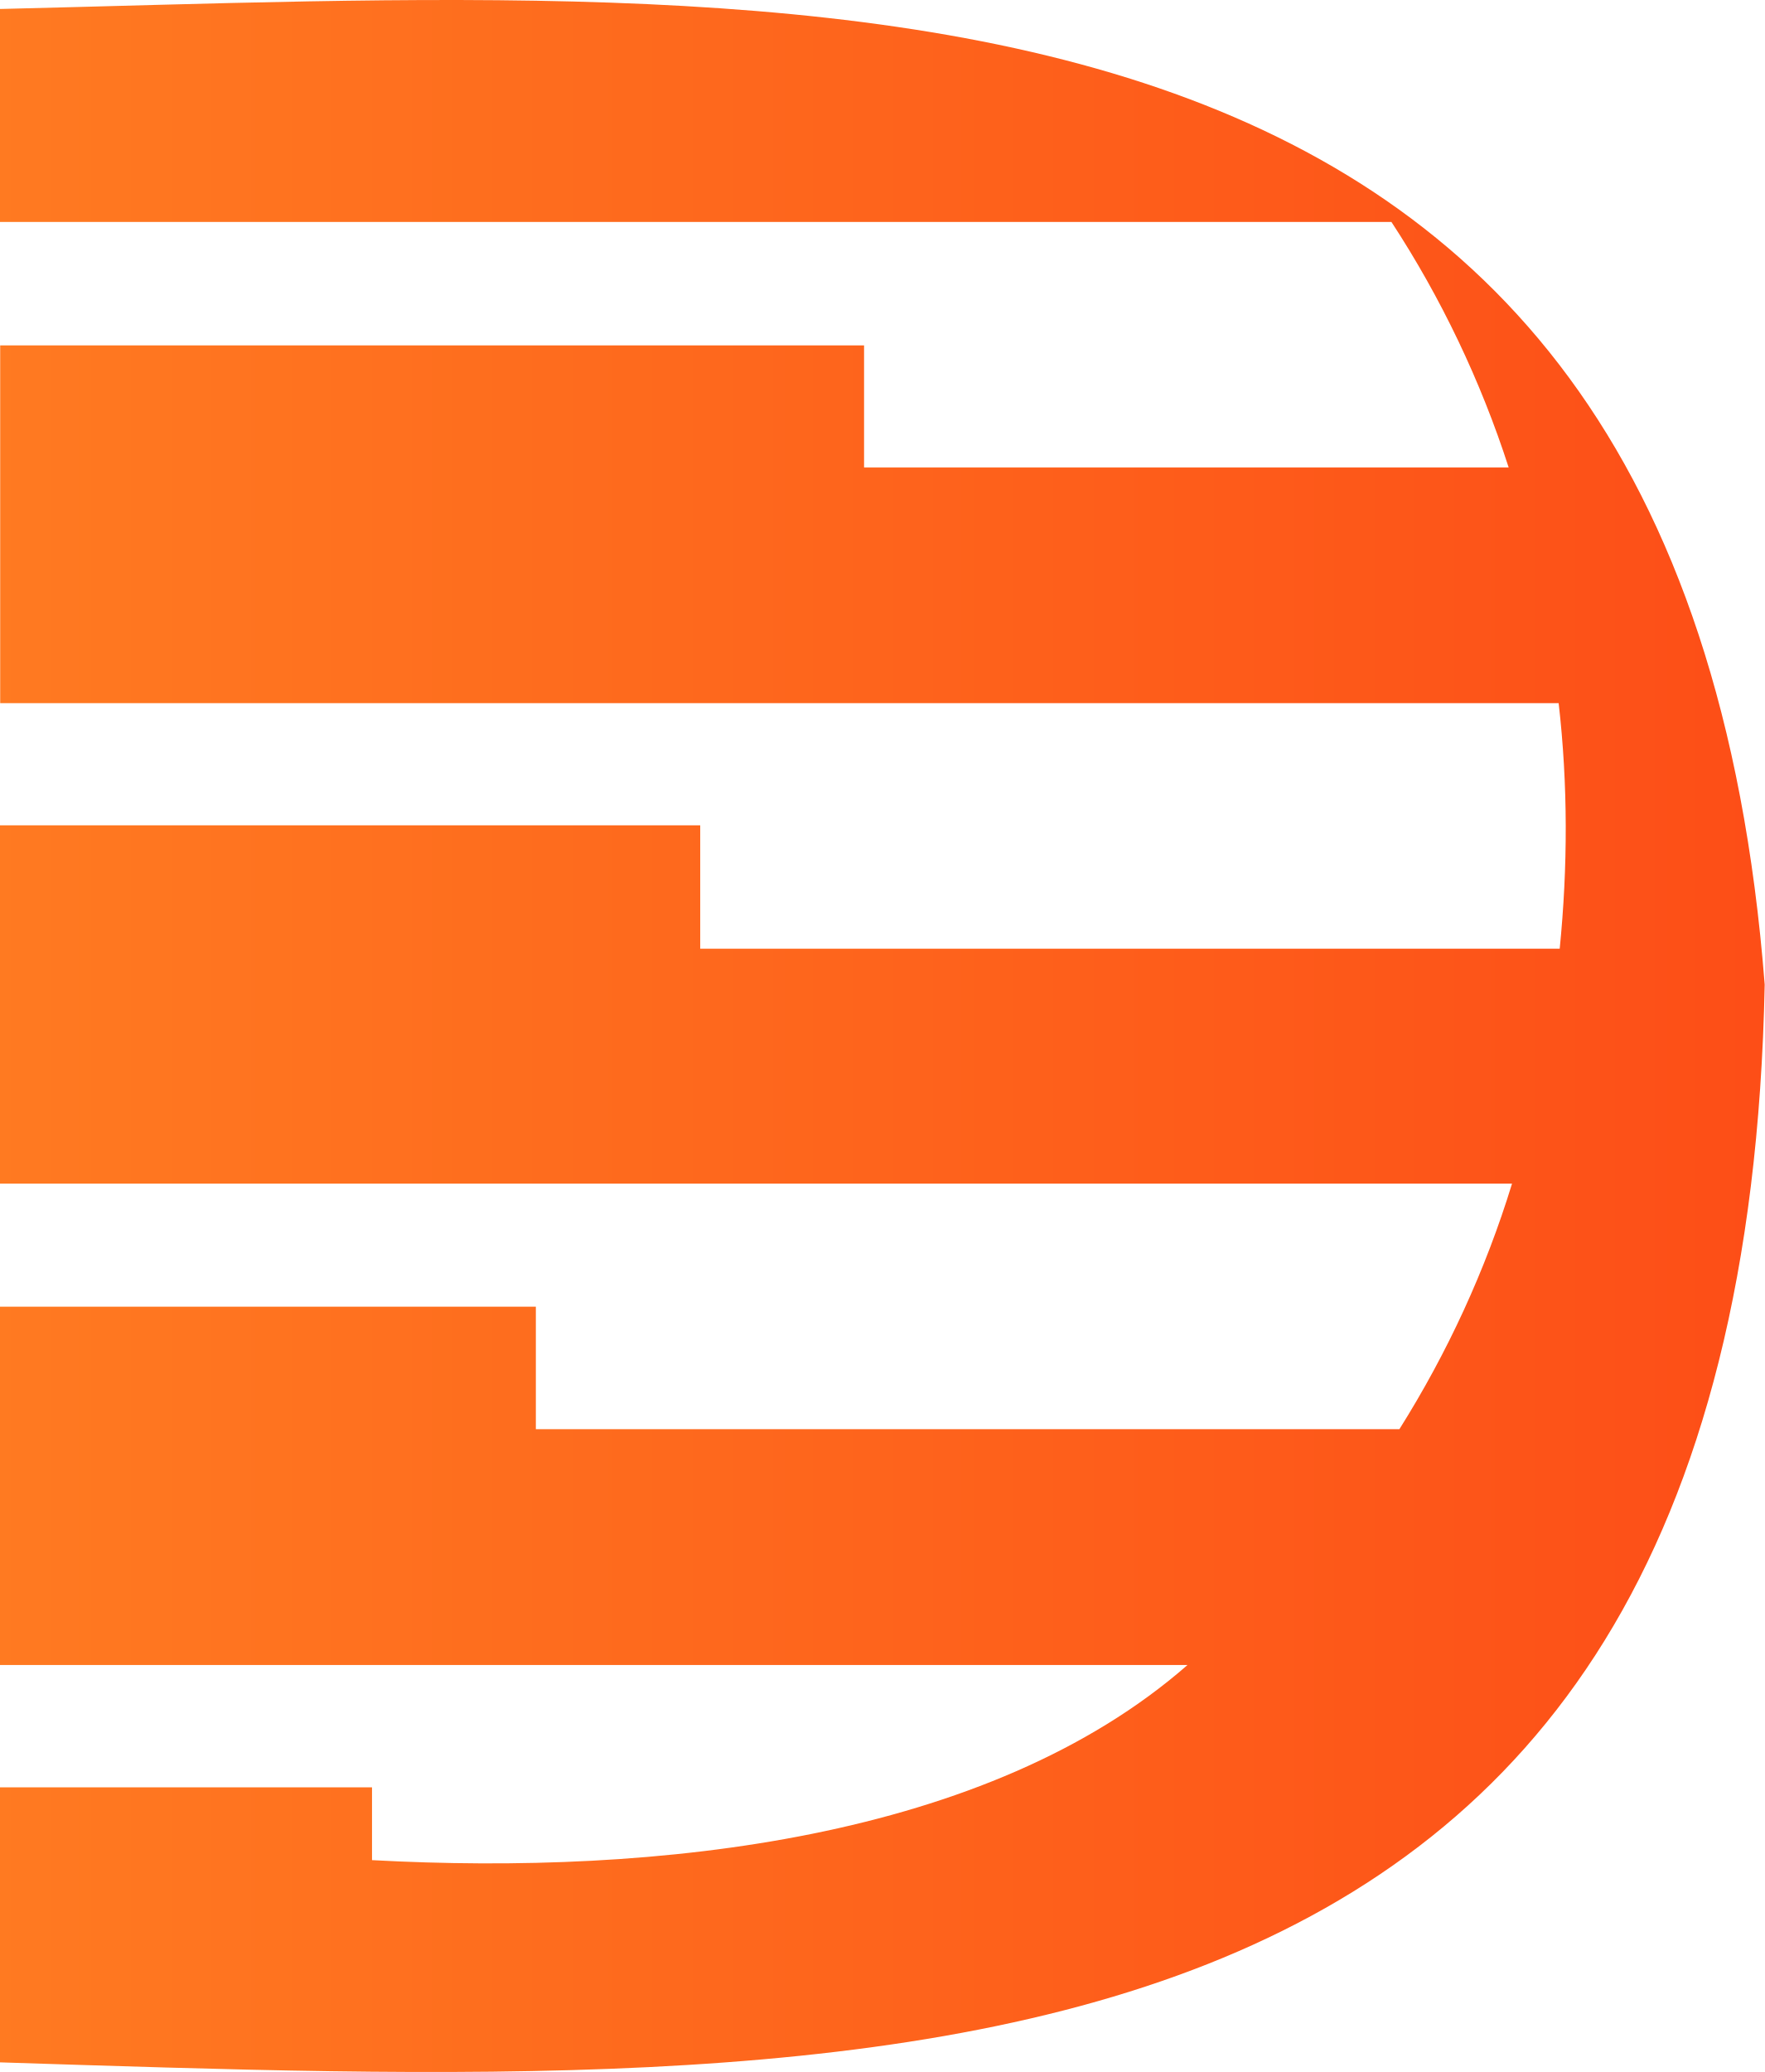
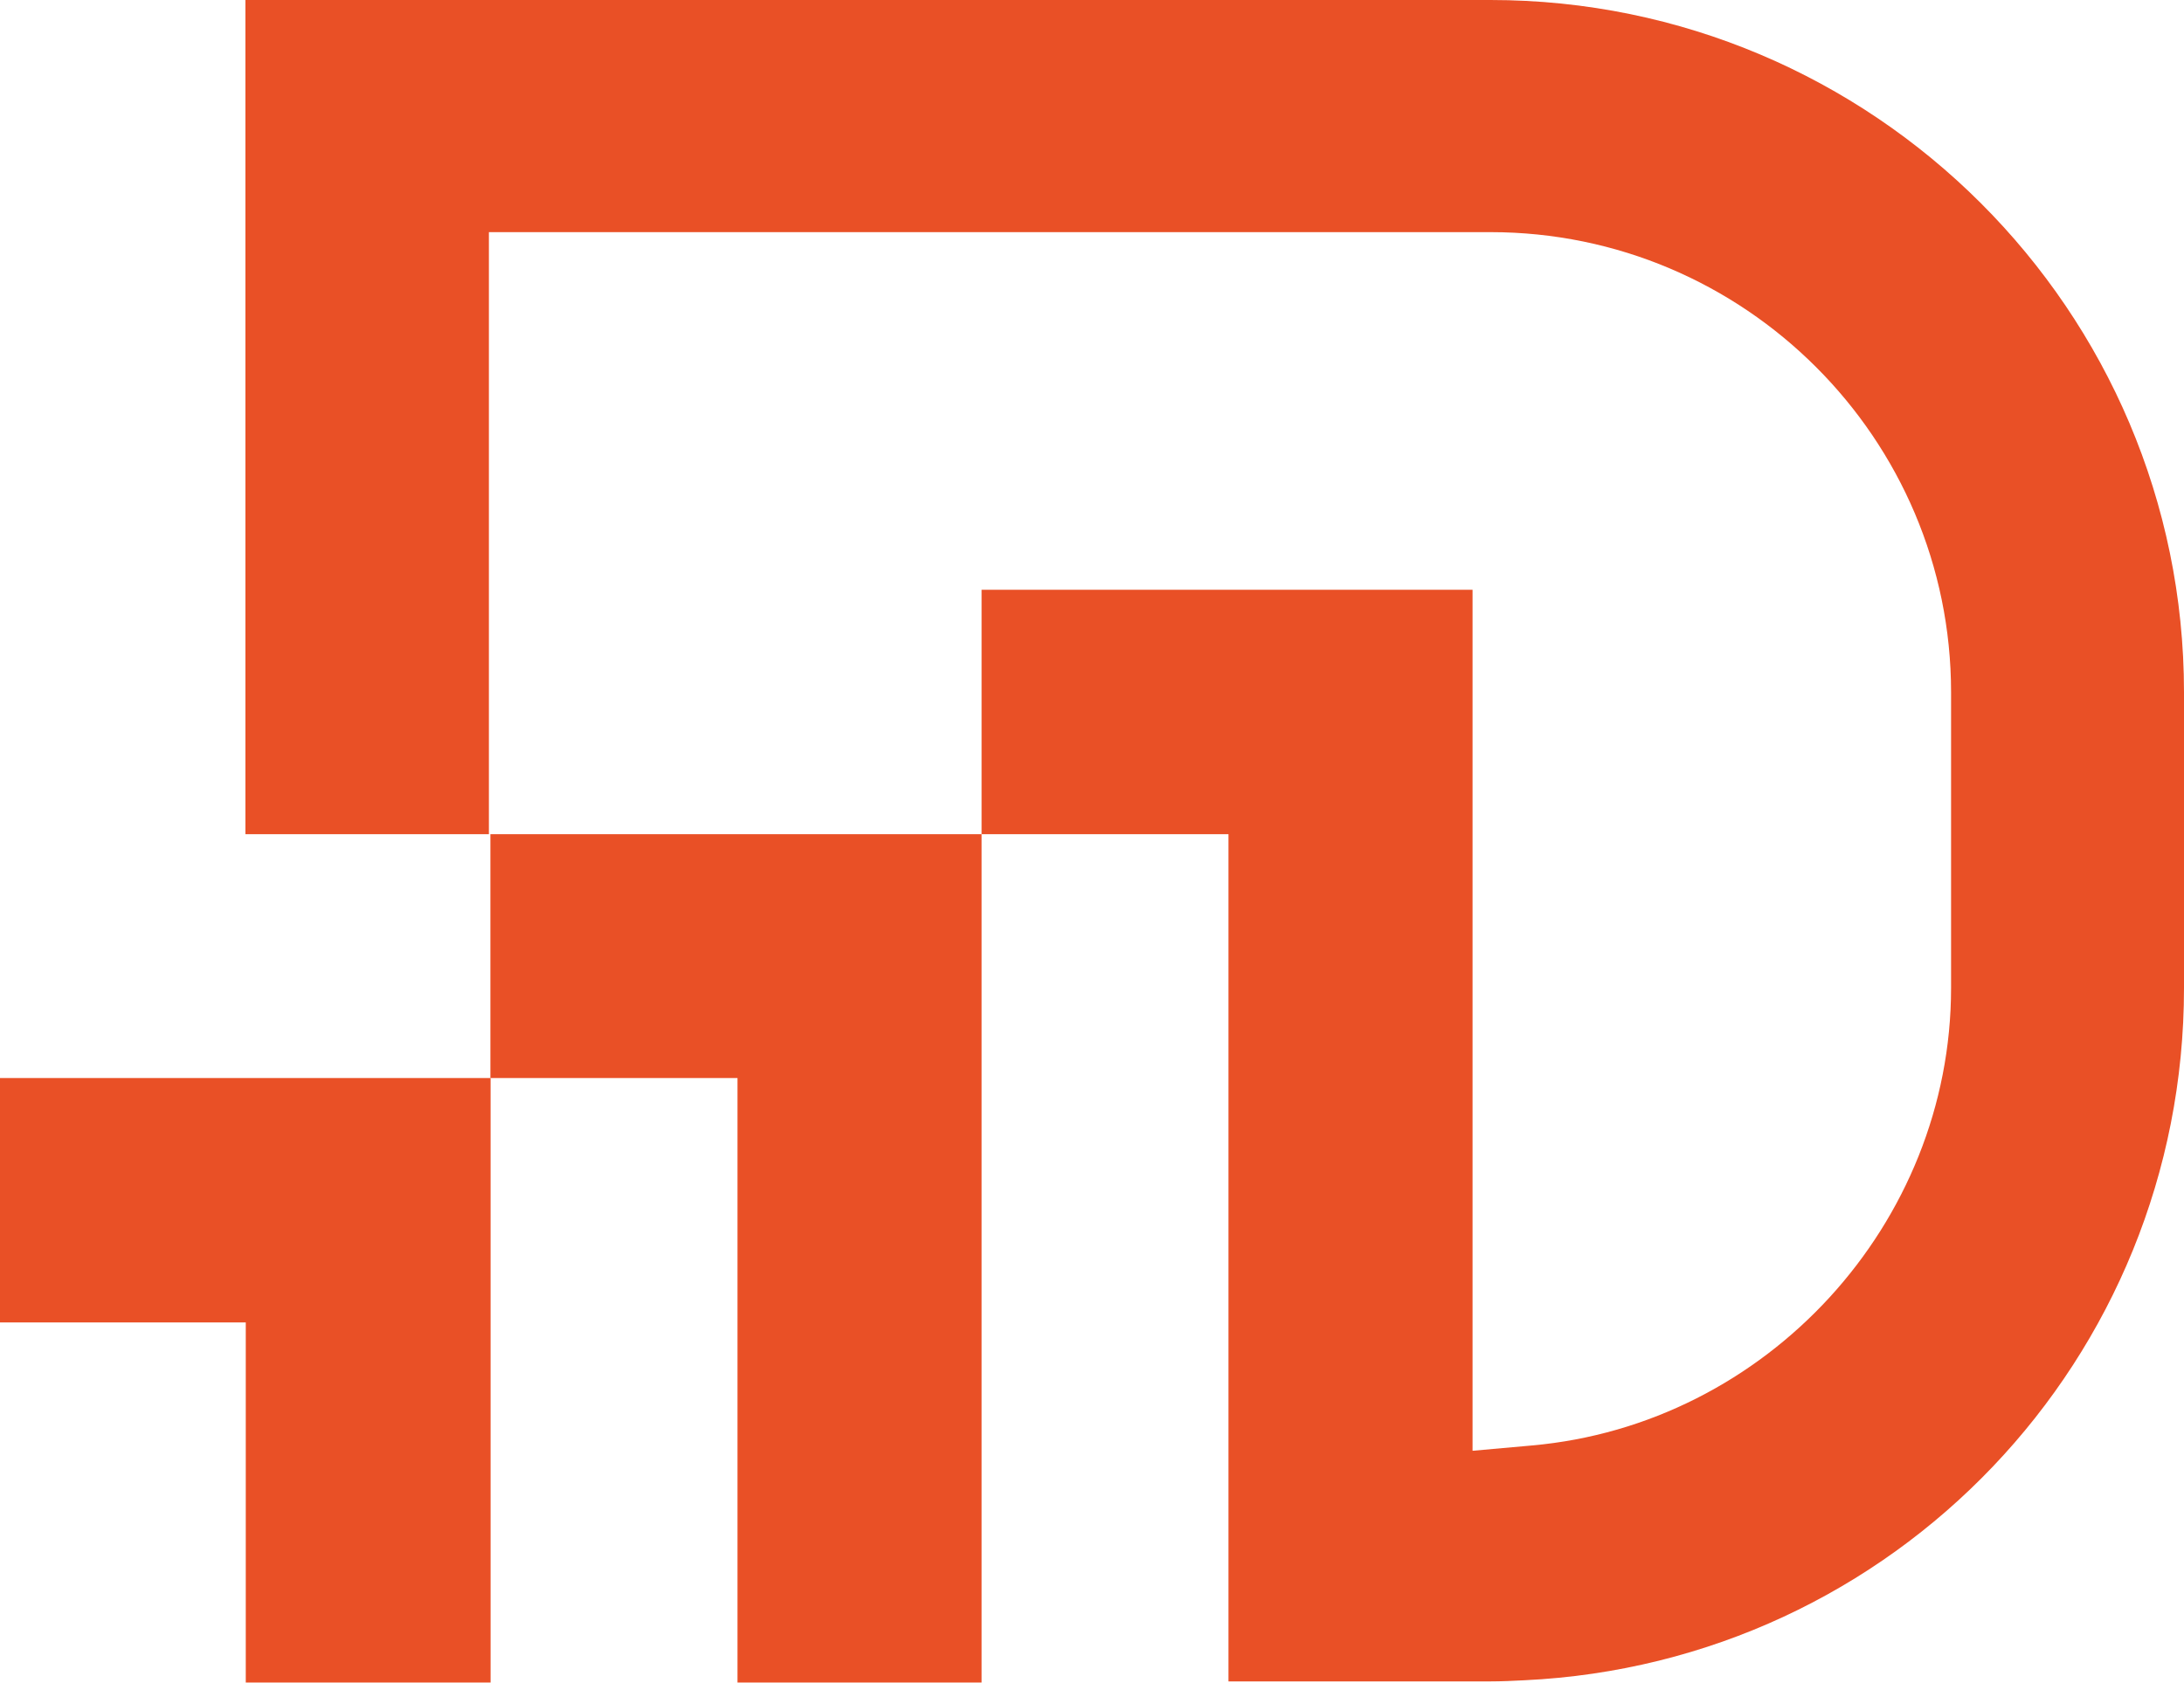
- <svg xmlns="http://www.w3.org/2000/svg" width="115" height="135" viewBox="0 0 115 135" fill="none">
-   <path d="M0 134.361V116.451H24.243V121.196C42.847 122.21 64.398 119.849 77.388 108.481H0V85.135H34.92V93.117H91.195C94.324 88.141 96.809 82.751 98.535 77.119H0V53.773H45.632V61.812H101.642C102.171 56.491 102.183 51.135 101.573 45.814H0.012V22.503H56.309V30.461H98.317C96.499 24.829 93.91 19.404 90.677 14.463H0V0.585C53.479 -0.694 109.569 -5.577 115 64.15C113.504 138.818 58.093 136.227 0 134.372" fill="url(#fav_grad)" />
-   <defs>
-     <linearGradient id="fav_grad" x1="-0.605" y1="67.068" x2="114.394" y2="67.068" gradientUnits="userSpaceOnUse">
-       <stop stop-color="#FF7A21" />
-       <stop offset="1" stop-color="#FD4E17" />
-     </linearGradient>
-   </defs>
+ <svg xmlns="http://www.w3.org/2000/svg" width="340" height="262" viewBox="0 0 340 262" fill="none">
+   <path d="M191.248 261.824V129.898H152.81V91.84H229.245V225.911L238.45 225.088C275.064 221.855 303.738 190.556 303.738 153.85V107.798C303.738 68.299 271.594 36.148 232.039 36.148H76.111V129.898H38.203V0H232.039C291.563 0 340 48.344 340 107.798V153.85C340 211.569 294.886 258.914 237.303 261.647C235.568 261.735 233.803 261.824 232.039 261.824H191.248Z" fill="#E95026" />
+   <path d="M38.261 262V205.926H0V167.868H76.376V262H38.261Z" fill="#E95026" />
+   <path d="M114.813 262V167.868H76.346V129.898L152.81 129.898L152.81 262H114.813Z" fill="#E95026" />
</svg>
